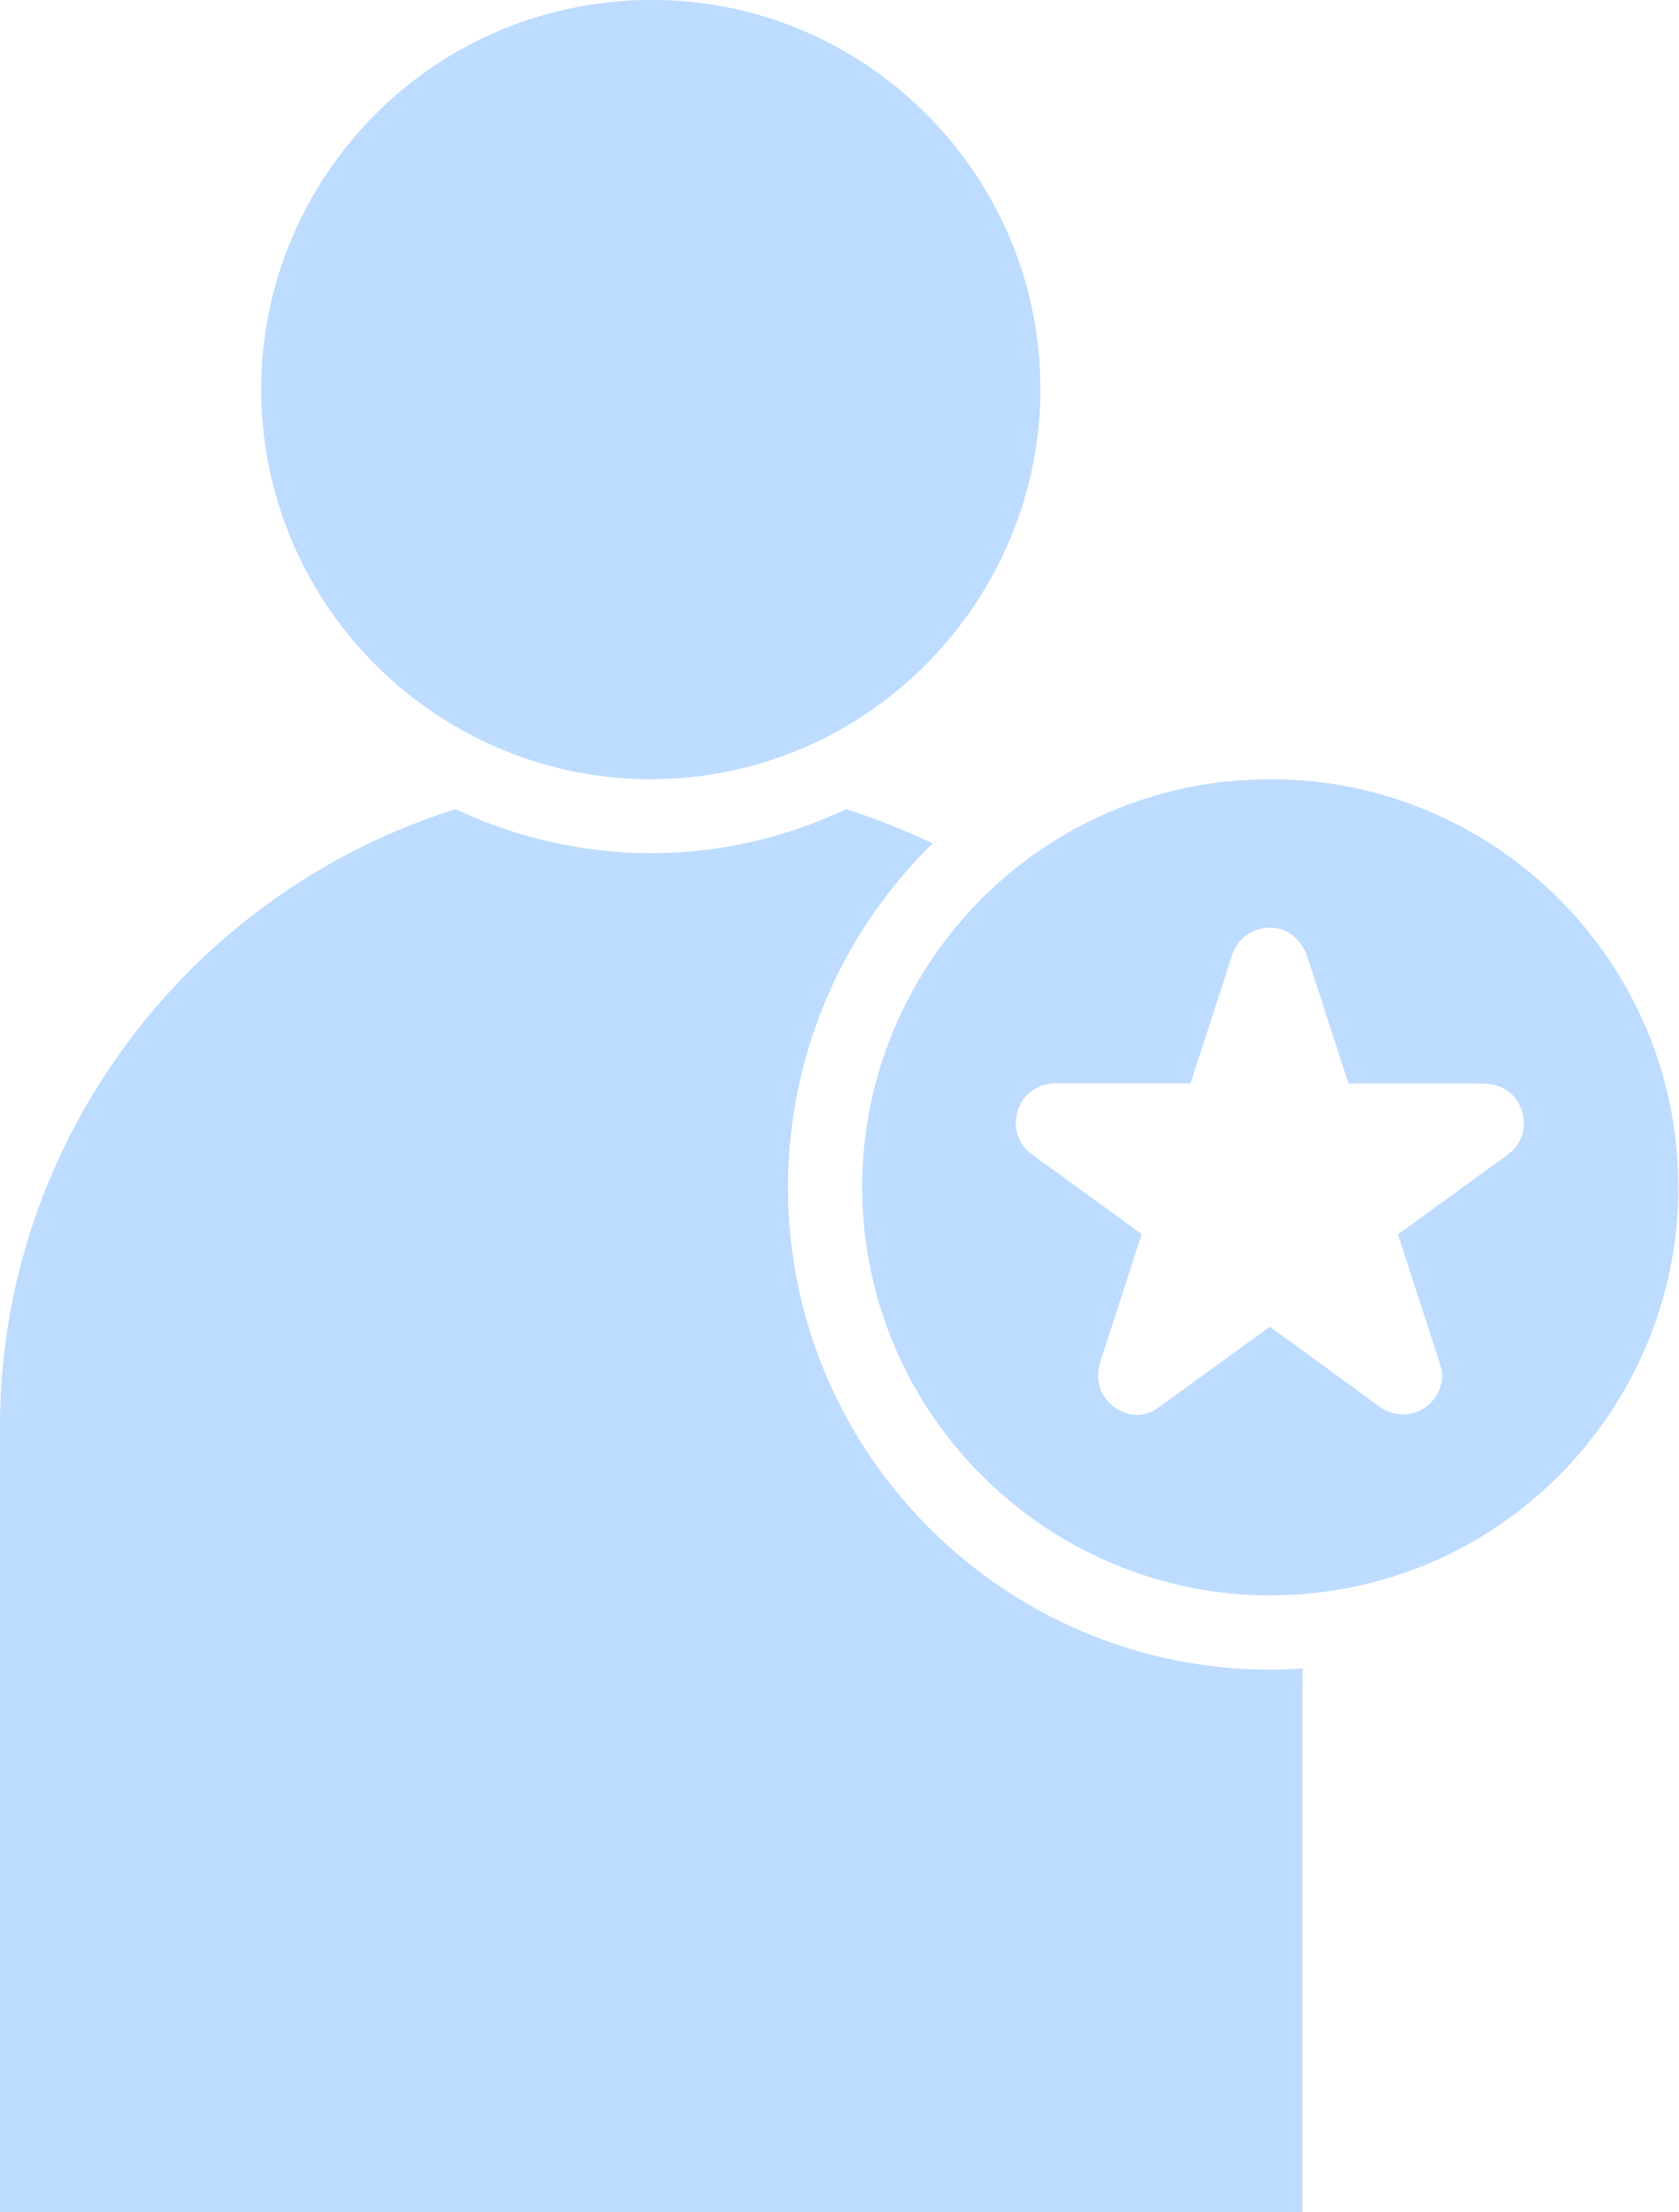
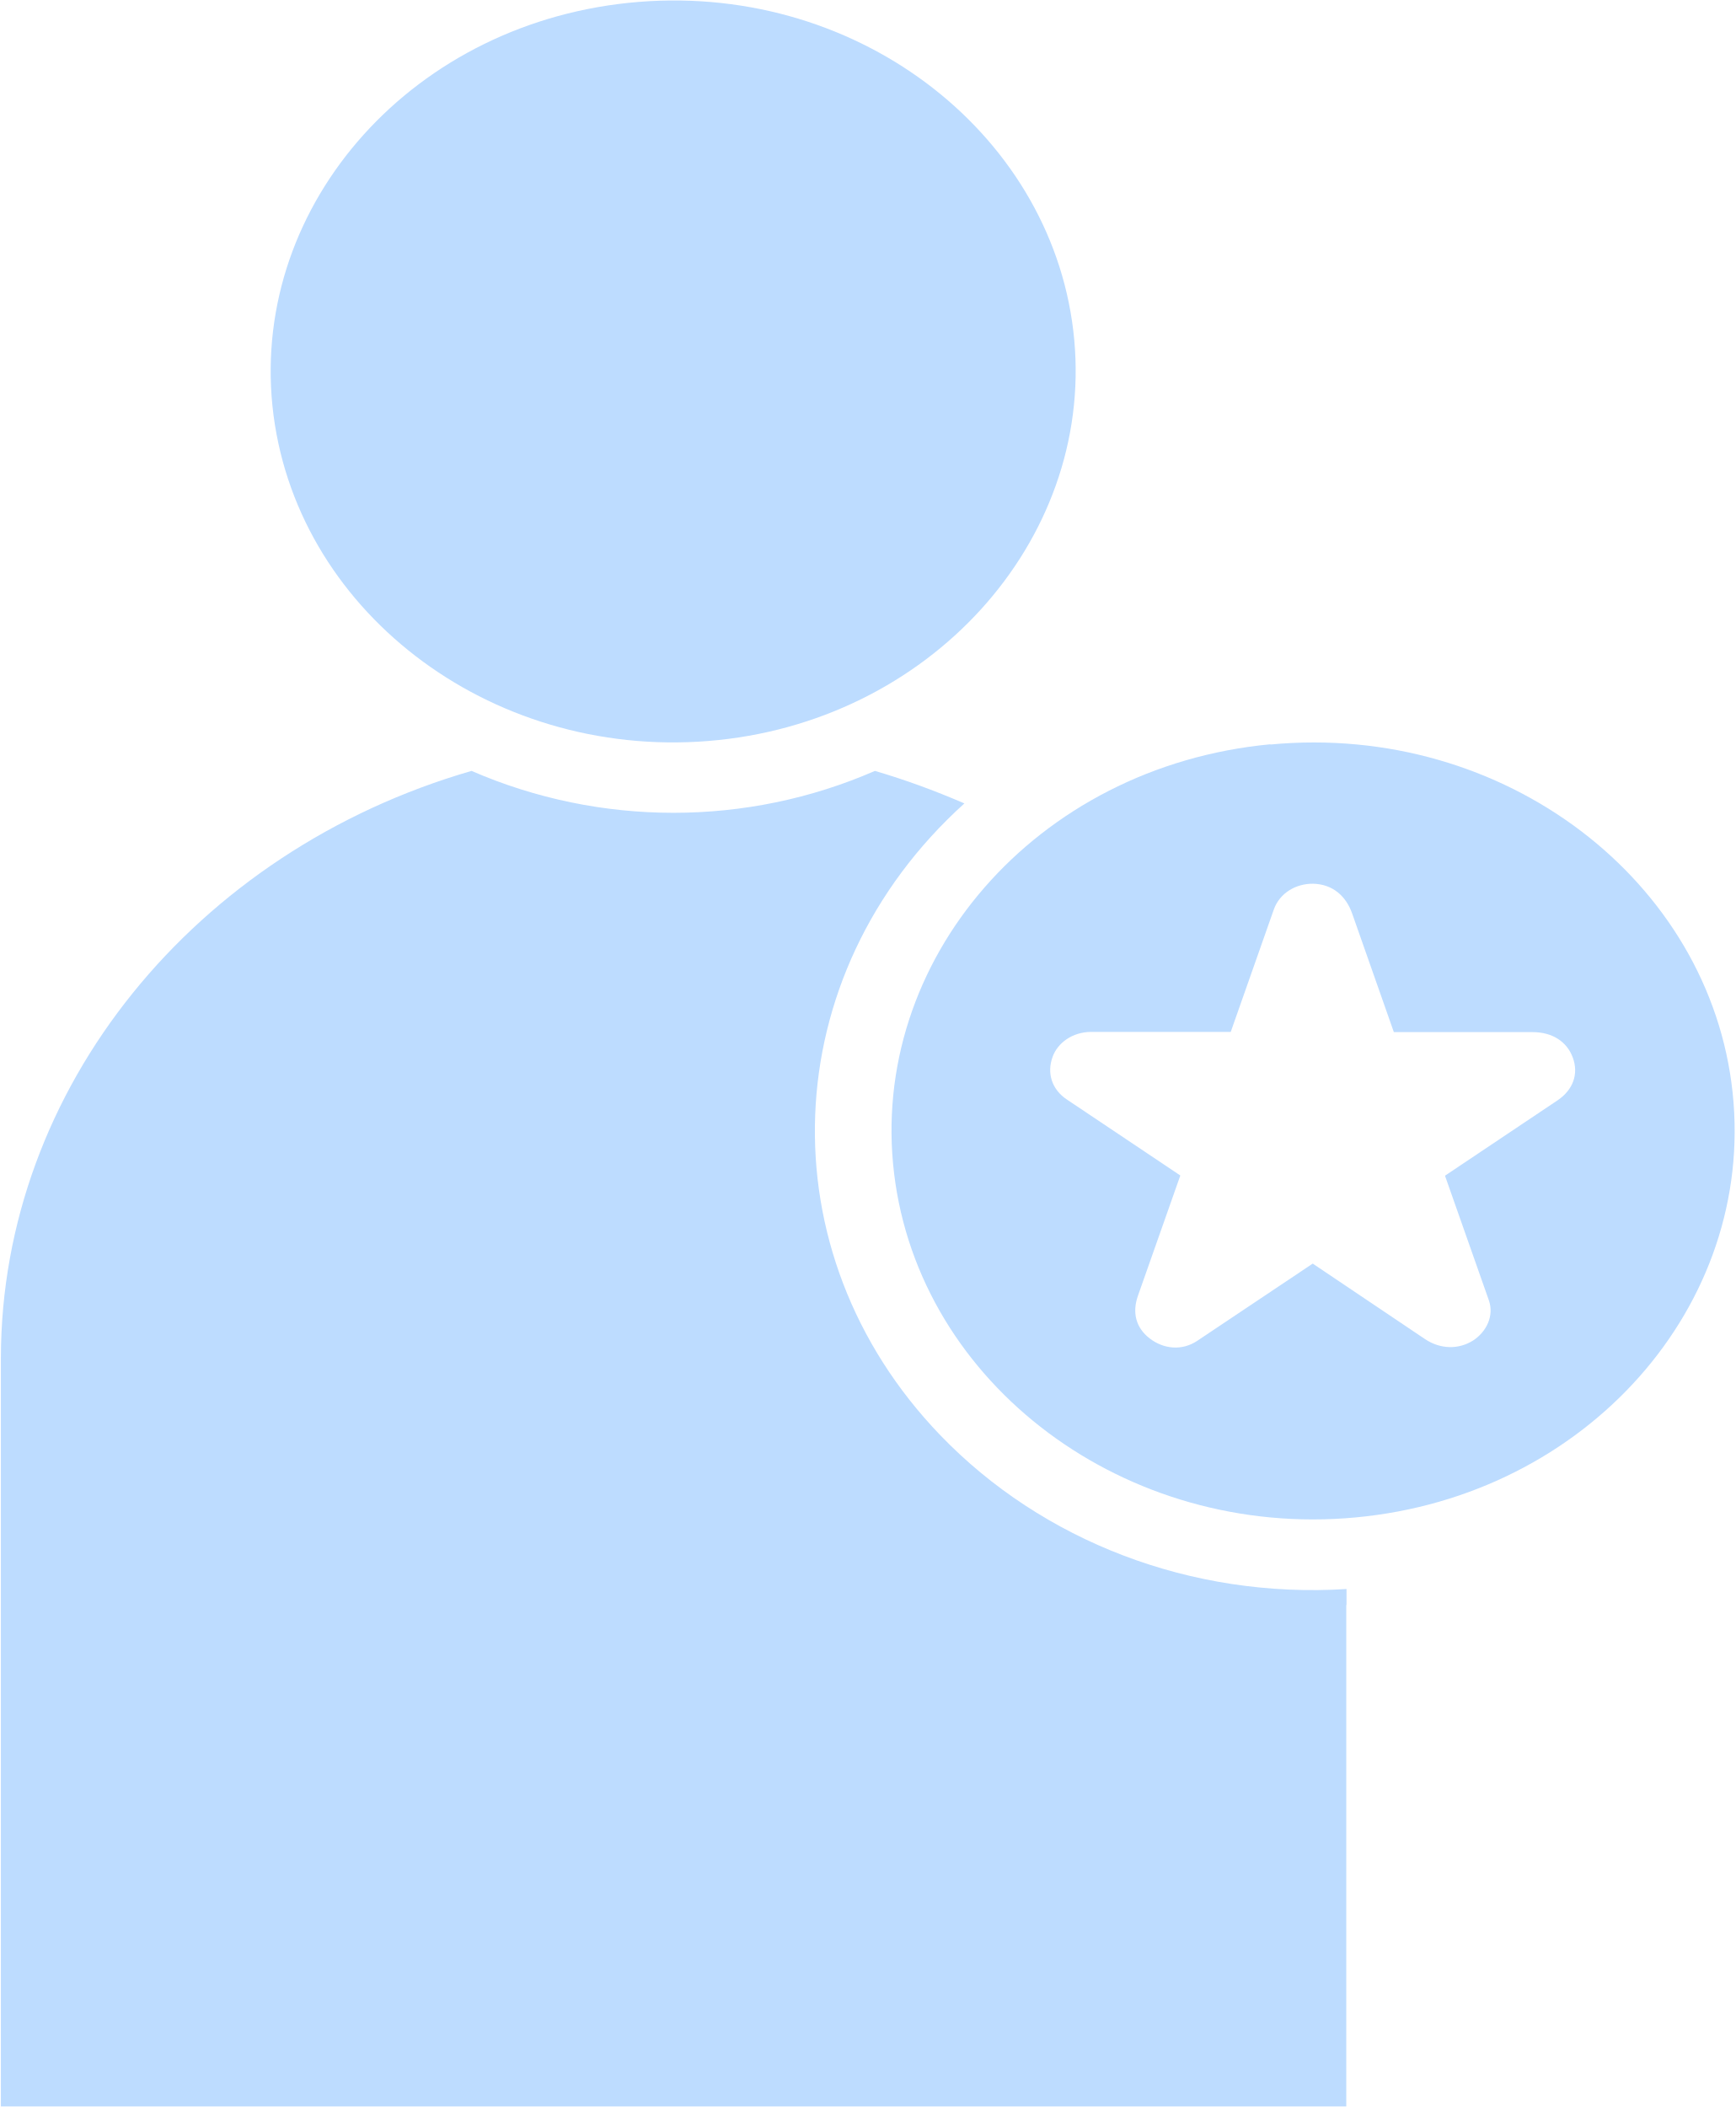
- <svg xmlns="http://www.w3.org/2000/svg" id="Layer_1" version="1.1" viewBox="0 0 732.4 965">
-   <defs>
-     <style>
-       .st0 {
-         fill: #bddcff;
-       }
-     </style>
-   </defs>
-   <polygon class="st0" points="0 735.3 0 744.7 0 735.3 0 735.3" />
-   <path class="st0" d="M568.3,735.3h0v229.7H0v-343.2c.2-123.4,81.9-232.1,198.8-268.8,54.3,25.6,116.3,25.6,170.4,0,13.1,4.2,24.7,8.8,37.8,14.9-80.2,78.5-84.5,205.8-10.2,289.5,43.1,48.6,106.1,75,171.6,70.5v7.3h-.1Z" />
-   <path class="st0" d="M269.5.6c94.5-8.2,176.1,62.5,183.9,154.9,7.8,92.4-61.4,175.7-154.7,183.8-92.9,8.1-175.2-60.7-184-153.6C106,92.9,174.5,8.9,269.5.6Z" />
-   <path class="st0" d="M536.3,340.9c98.9-10.1,185.7,62.6,195.2,159.5,9.6,97.6-61.7,184.9-159.3,194.7-97,9.8-184.1-60.7-194.9-157.6-10.8-97.4,59.6-186.5,158.9-196.7h0ZM554.3,578.9l47.3,34.5c6.5,4.7,14.2,4.8,20.3.6,5.5-3.9,9-11.2,6.6-18.5l-18.5-57,47.5-34.5c6.7-4.9,9-12.2,6.5-19.6s-8.7-11.7-17-11.7h-58.6l-17.6-54.3c-2.6-8.1-8.3-13.5-16.5-13.7-7.2-.1-14.1,4.2-16.6,11.8l-18.2,56.1h-59.1c-7.9.1-14,5.1-16.1,11.3-2.6,7.5-.4,15.1,6,19.7l47.9,34.8-17.9,55.1c-2.5,7.7-.9,14.7,5,19.6s13.6,5.7,20,1.1l48.8-35.4h.2Z" />
+ <svg xmlns="http://www.w3.org/2000/svg" width="795px" height="965px" viewBox="0 0 795 965" version="1.1">
+   <g id="surface1">
+     <path style=" stroke:none;fill-rule:nonzero;fill:rgb(74.118%,86.275%,100%);fill-opacity:1;" d="M 616.648 735.16 L 616.648 964.734 L 0.41 964.734 L 0.41 621.723 C 0.629 498.391 89.223 389.754 215.977 353.07 C 274.863 378.66 342.09 378.66 400.754 353.07 C 414.957 357.266 427.535 361.867 441.738 367.961 C 354.773 446.422 350.117 573.652 430.68 657.305 C 477.418 705.879 545.73 732.266 616.758 727.766 L 616.758 735.062 L 616.648 735.062 Z M 616.648 735.16 " />
+     <path style=" stroke:none;fill-rule:nonzero;fill:rgb(74.118%,86.275%,100%);fill-opacity:1;" d="M 292.645 0.863 C 395.113 -7.332 483.598 63.328 492.055 155.68 C 500.512 248.027 425.477 331.281 324.309 339.379 C 223.57 347.473 134.328 278.711 124.785 185.863 C 115.352 93.113 189.633 9.16 292.645 0.863 Z M 292.645 0.863 " />
+     <path style=" stroke:none;fill-rule:nonzero;fill:rgb(74.118%,86.275%,100%);fill-opacity:1;" d="M 581.945 340.98 C 689.188 330.883 783.309 403.543 793.609 500.391 C 804.023 597.934 726.707 685.188 620.875 694.984 C 515.695 704.777 421.246 634.316 409.535 537.469 C 397.824 440.121 474.164 351.074 581.84 340.879 Z M 601.465 578.844 L 652.758 613.328 C 659.805 618.027 668.152 618.125 674.77 613.926 C 680.73 610.031 684.527 602.734 681.926 595.438 L 661.863 538.469 L 713.371 503.988 C 720.633 499.094 723.133 491.797 720.418 484.398 C 717.711 477 710.984 472.707 701.988 472.707 L 638.441 472.707 L 619.359 418.434 C 616.535 410.34 610.359 404.945 601.465 404.742 C 593.656 404.645 586.176 408.941 583.465 416.535 L 563.73 472.605 L 499.645 472.605 C 491.078 472.707 484.465 477.703 482.188 483.902 C 479.367 491.398 481.75 498.992 488.691 503.586 L 540.637 538.367 L 521.227 593.441 C 518.512 601.137 520.25 608.133 526.648 613.027 C 533.043 617.926 541.395 618.727 548.332 614.129 L 601.25 578.746 L 601.465 578.746 Z M 601.465 578.844 " />
+   </g>
</svg>
